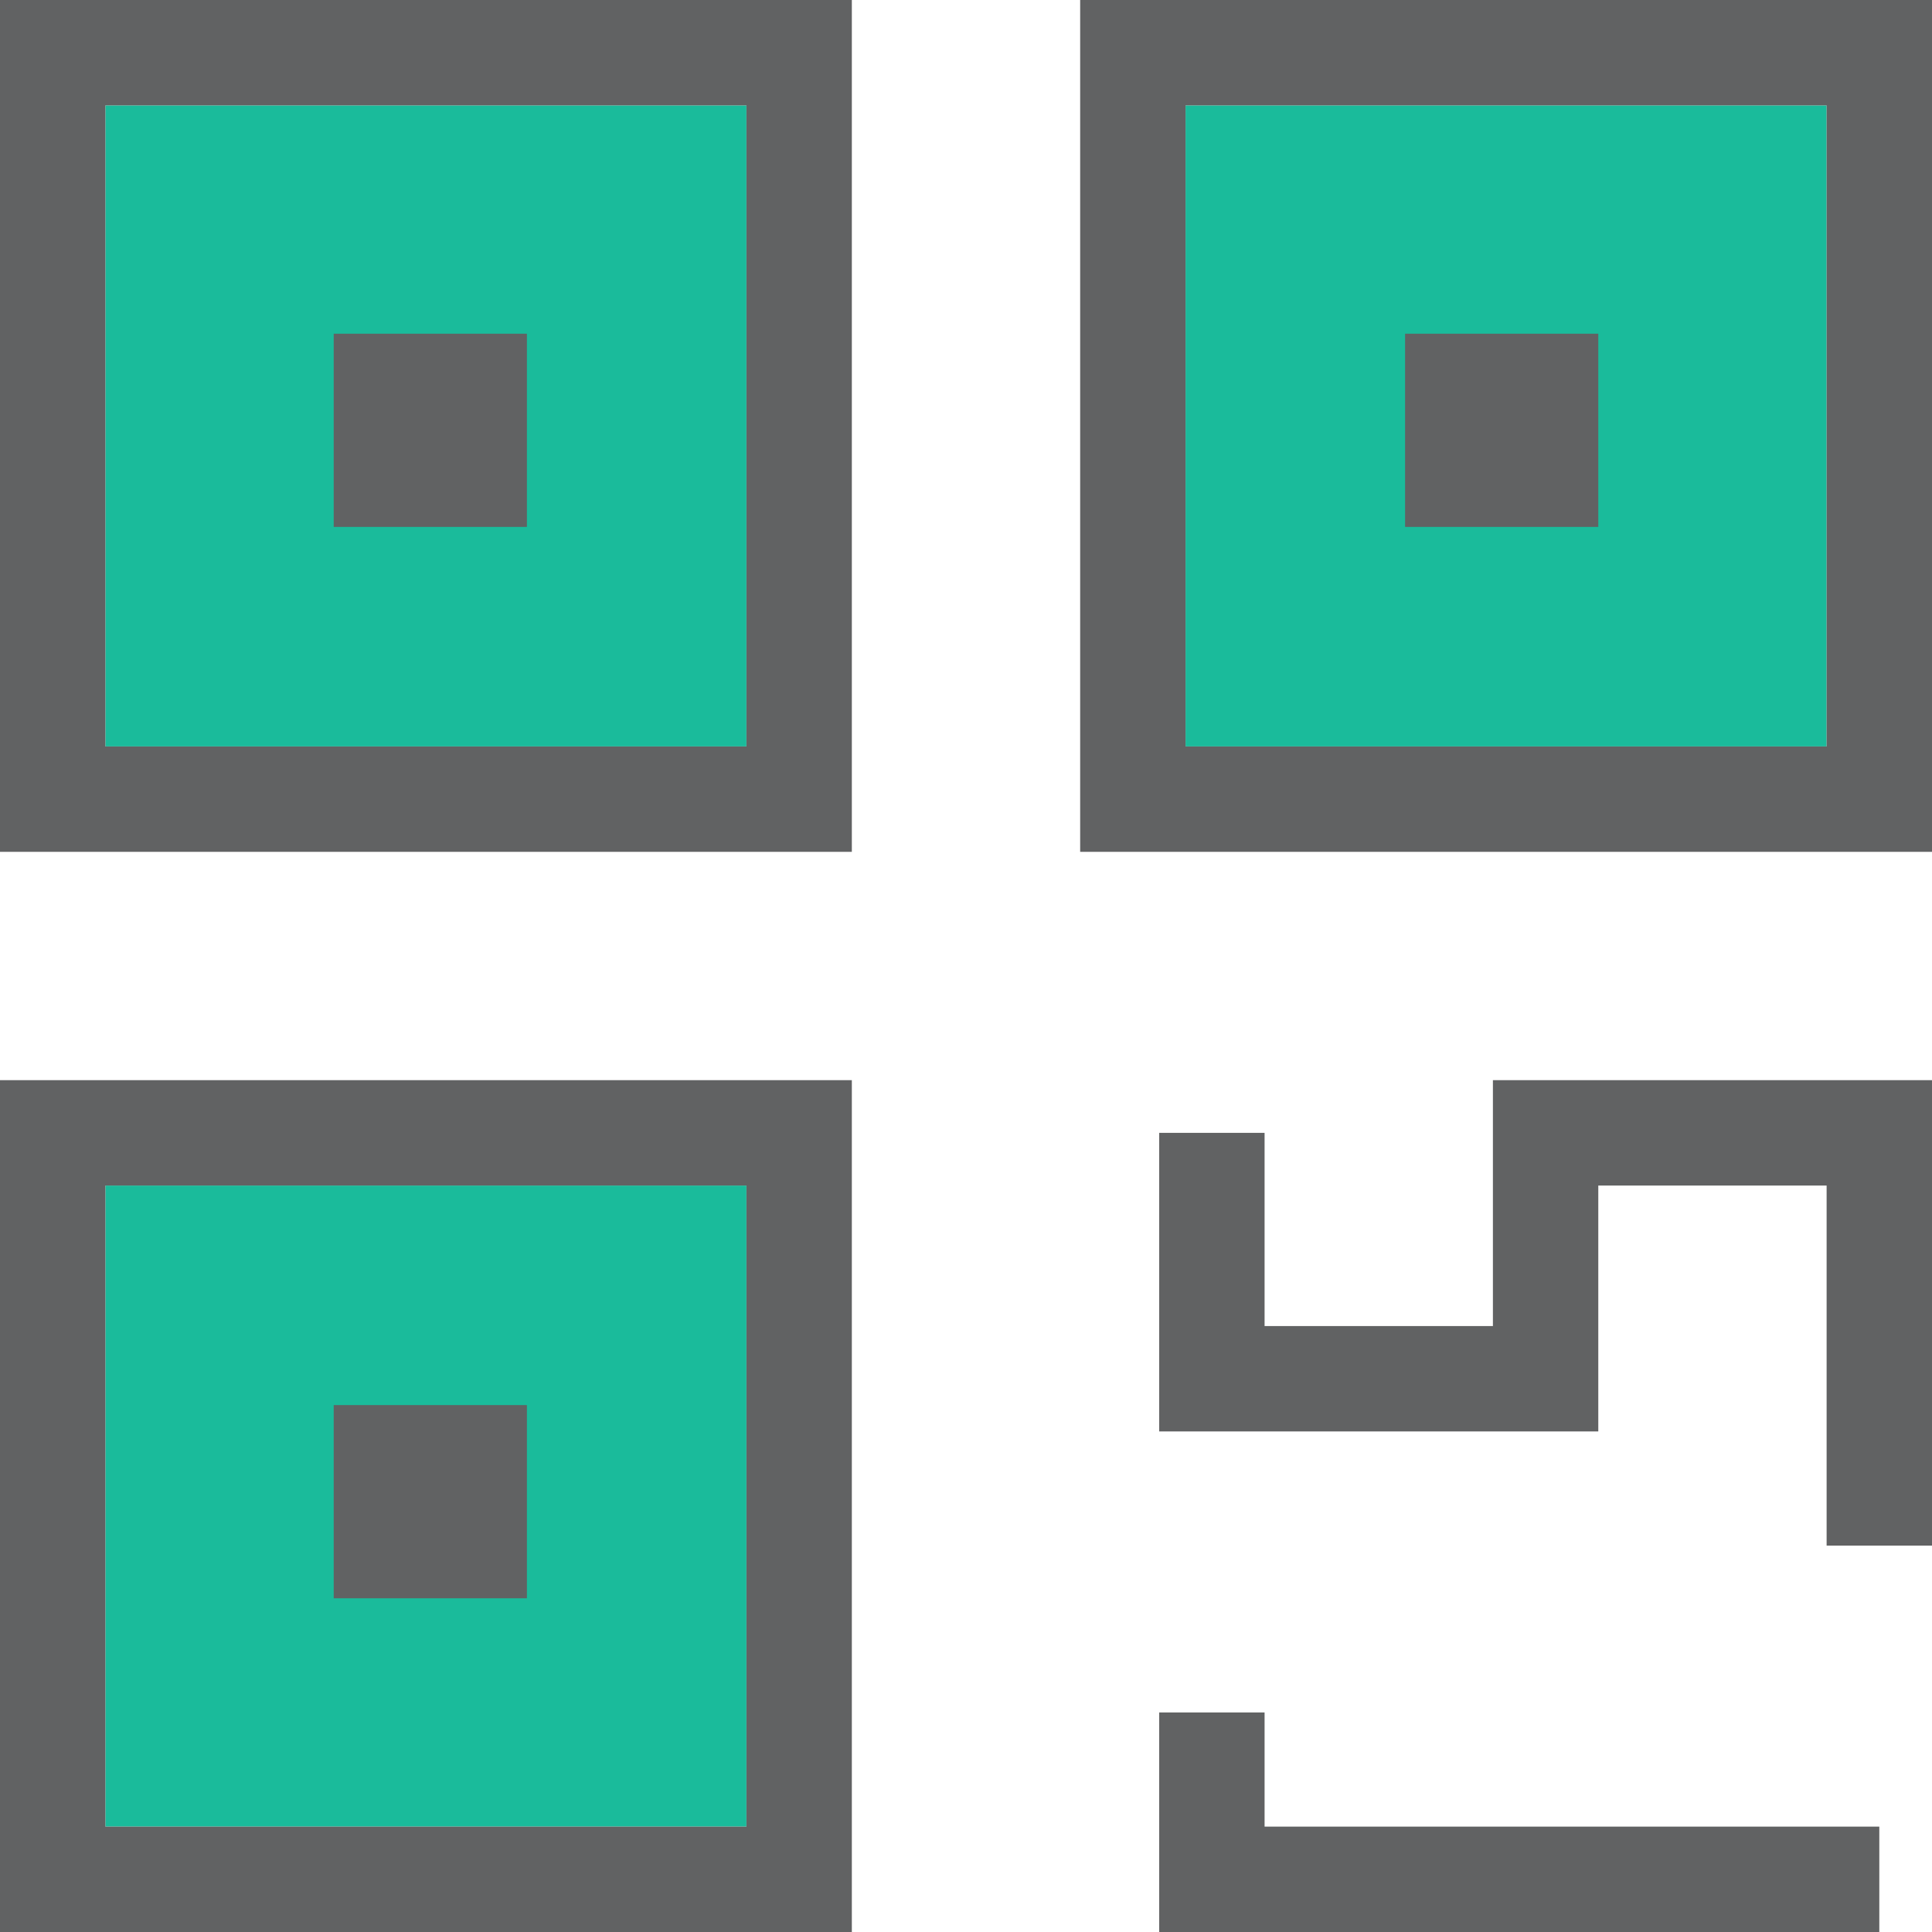
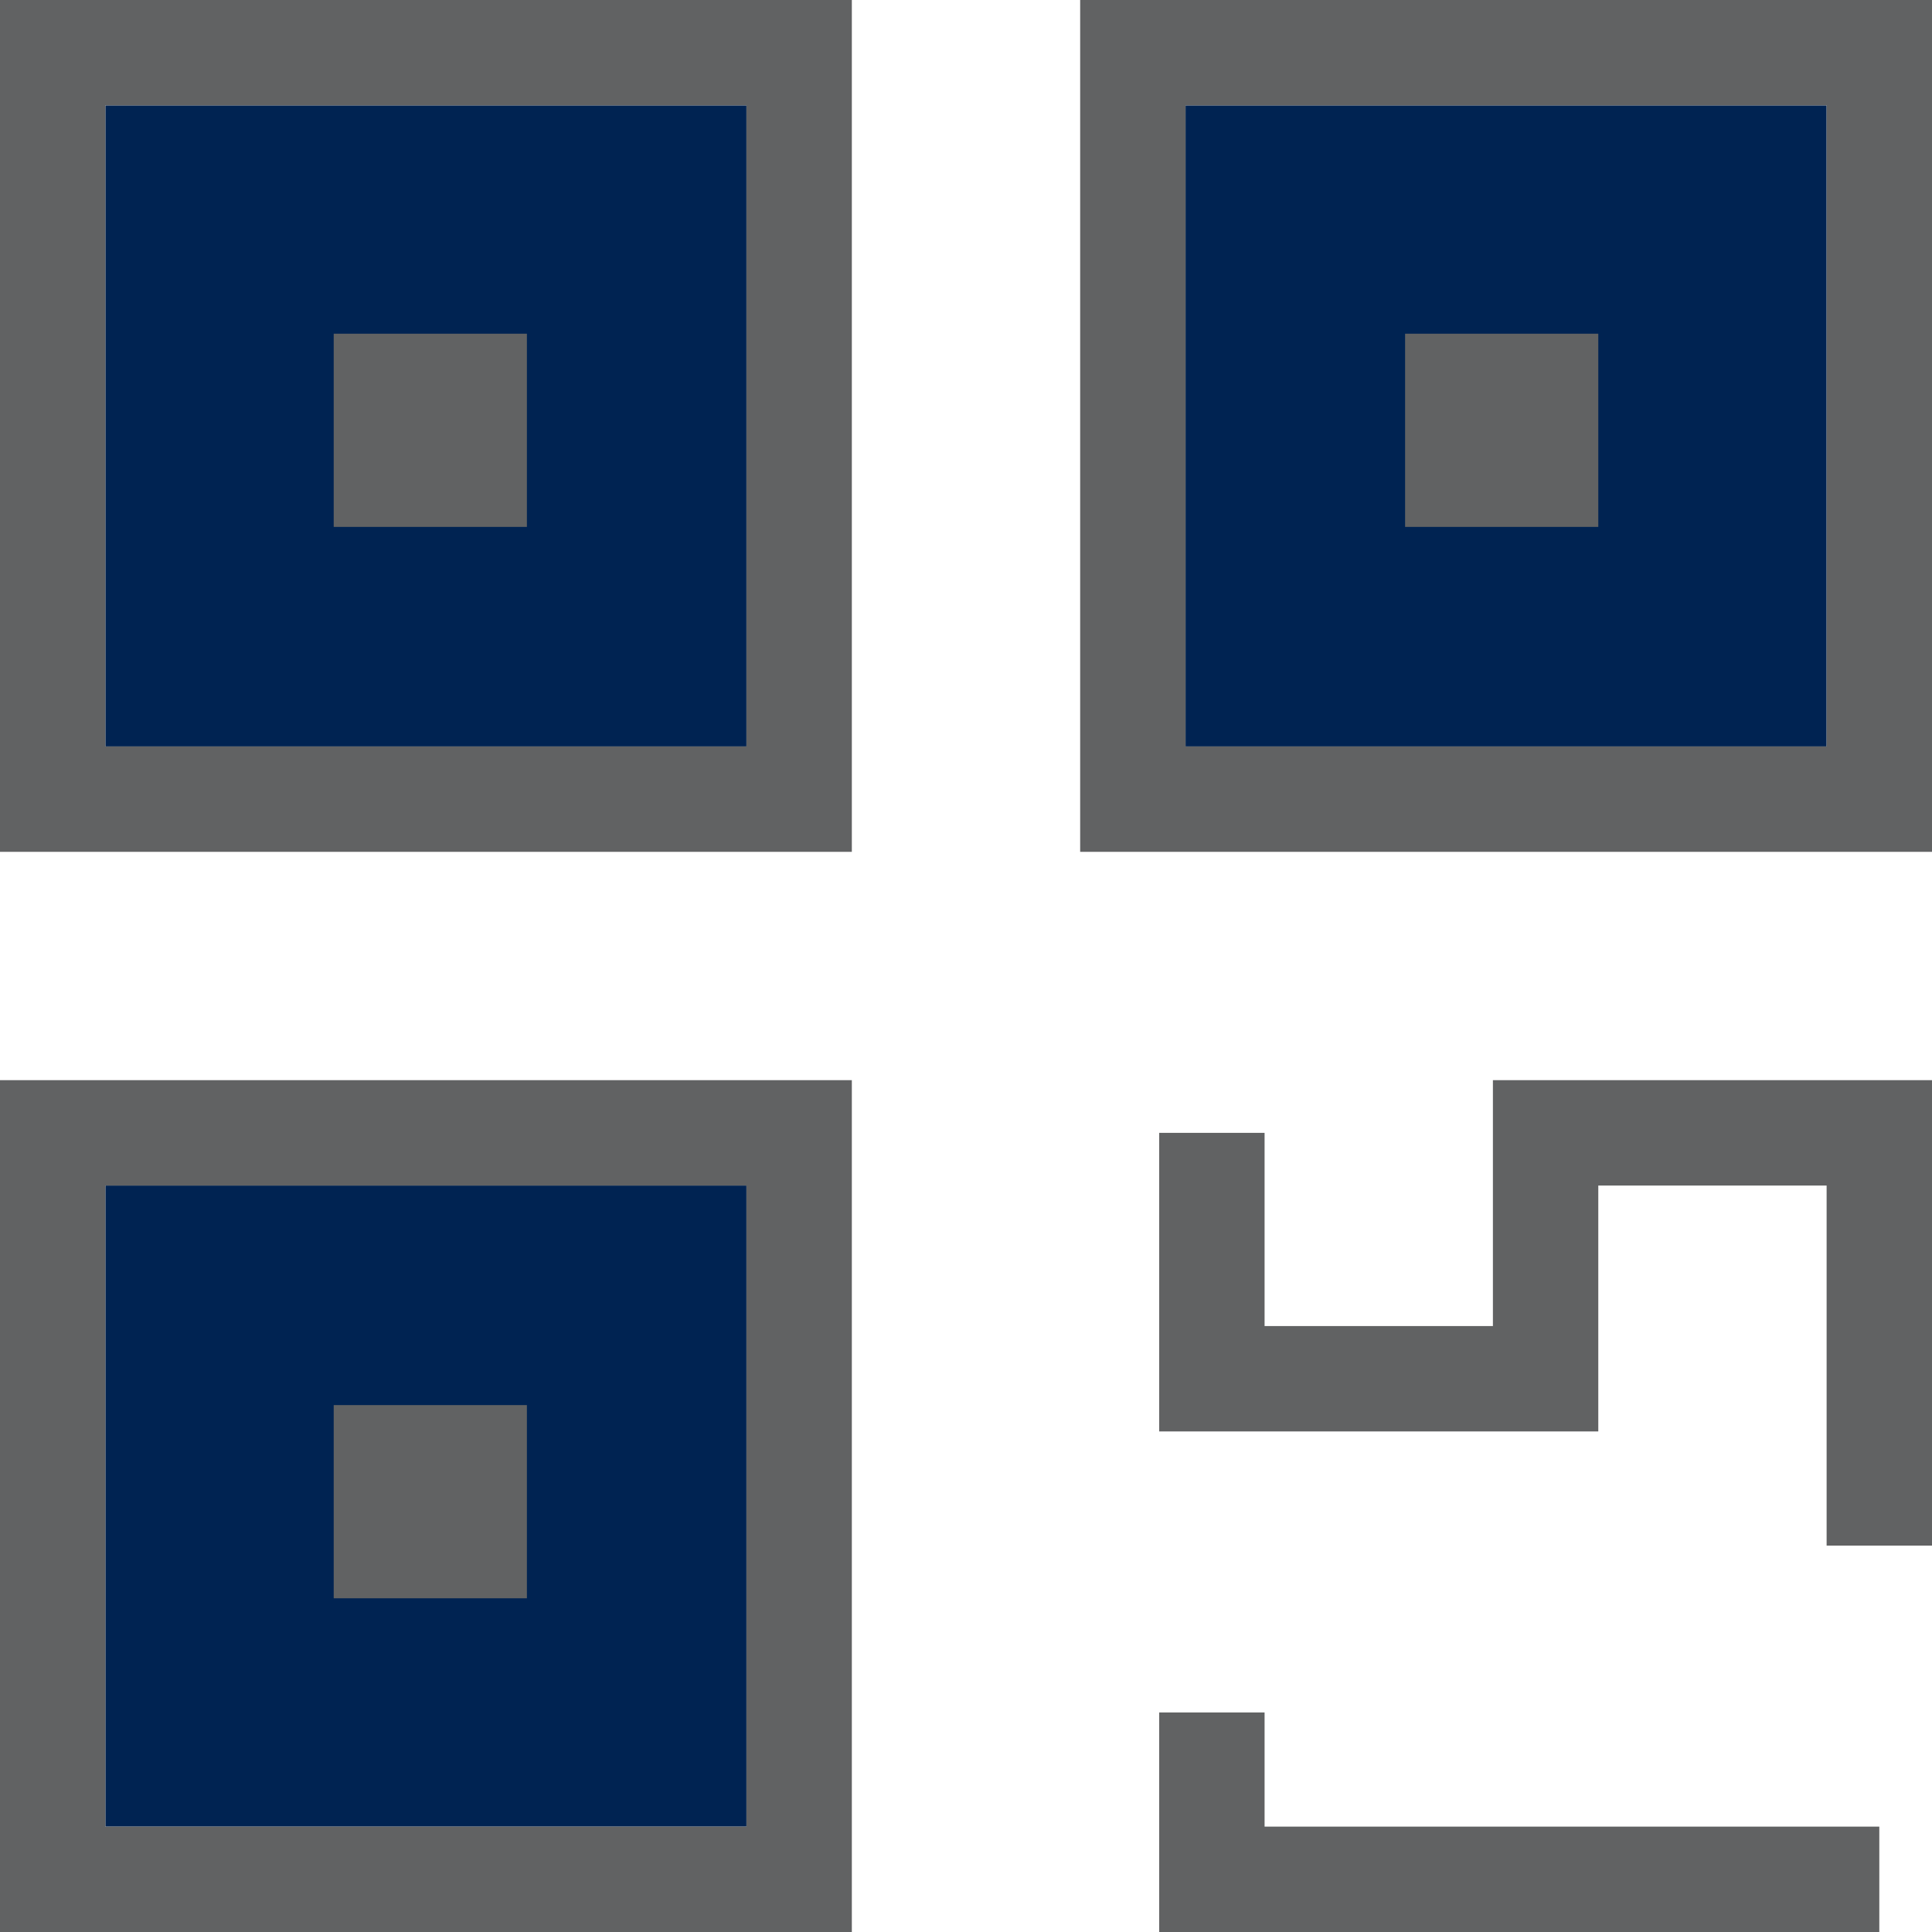
<svg xmlns="http://www.w3.org/2000/svg" version="1.1" id="QR_Icon" x="0px" y="0px" viewBox="0 0 22 22" style="enable-background:new 0 0 22 22;" xml:space="preserve">
  <style type="text/css">
-     .st0{fill:#1abb9b;}
+     .st0{fill:#002352;}
    .st1{fill:#616263;}
</style>
  <rect x="13.5" y="1.2" class="st0" width="7.3" height="7.3" />
  <rect x="1.2" y="13.5" class="st0" width="7.3" height="7.3" />
  <rect x="1.2" y="1.2" class="st0" width="7.3" height="7.3" />
  <path class="st1" d="M9.7,9.7H0V0h9.7V9.7z M1.2,8.5h7.3V1.2H1.2V8.5z" />
  <path class="st1" d="M22,9.7h-9.7V0H22V9.7z M13.5,8.5h7.3V1.2h-7.3V8.5z" />
  <path class="st1" d="M9.7,22H0v-9.7h9.7V22z M1.2,20.8h7.3v-7.3H1.2V20.8z" />
  <polygon class="st1" points="22,17.6 20.8,17.6 20.8,13.5 18.2,13.5 18.2,16.3 13.2,16.3 13.2,12.9 14.4,12.9 14.4,15.1 17,15.1     17,12.3 22,12.3 " />
  <polygon class="st1" points="21.4,22 13.2,22 13.2,19.5 14.4,19.5 14.4,20.8 21.4,20.8 " />
  <rect x="3.8" y="3.8" class="st1" width="2.2" height="2.2" />
  <rect x="16" y="3.8" class="st1" width="2.2" height="2.2" />
  <rect x="3.8" y="16" class="st1" width="2.2" height="2.2" />
</svg>
